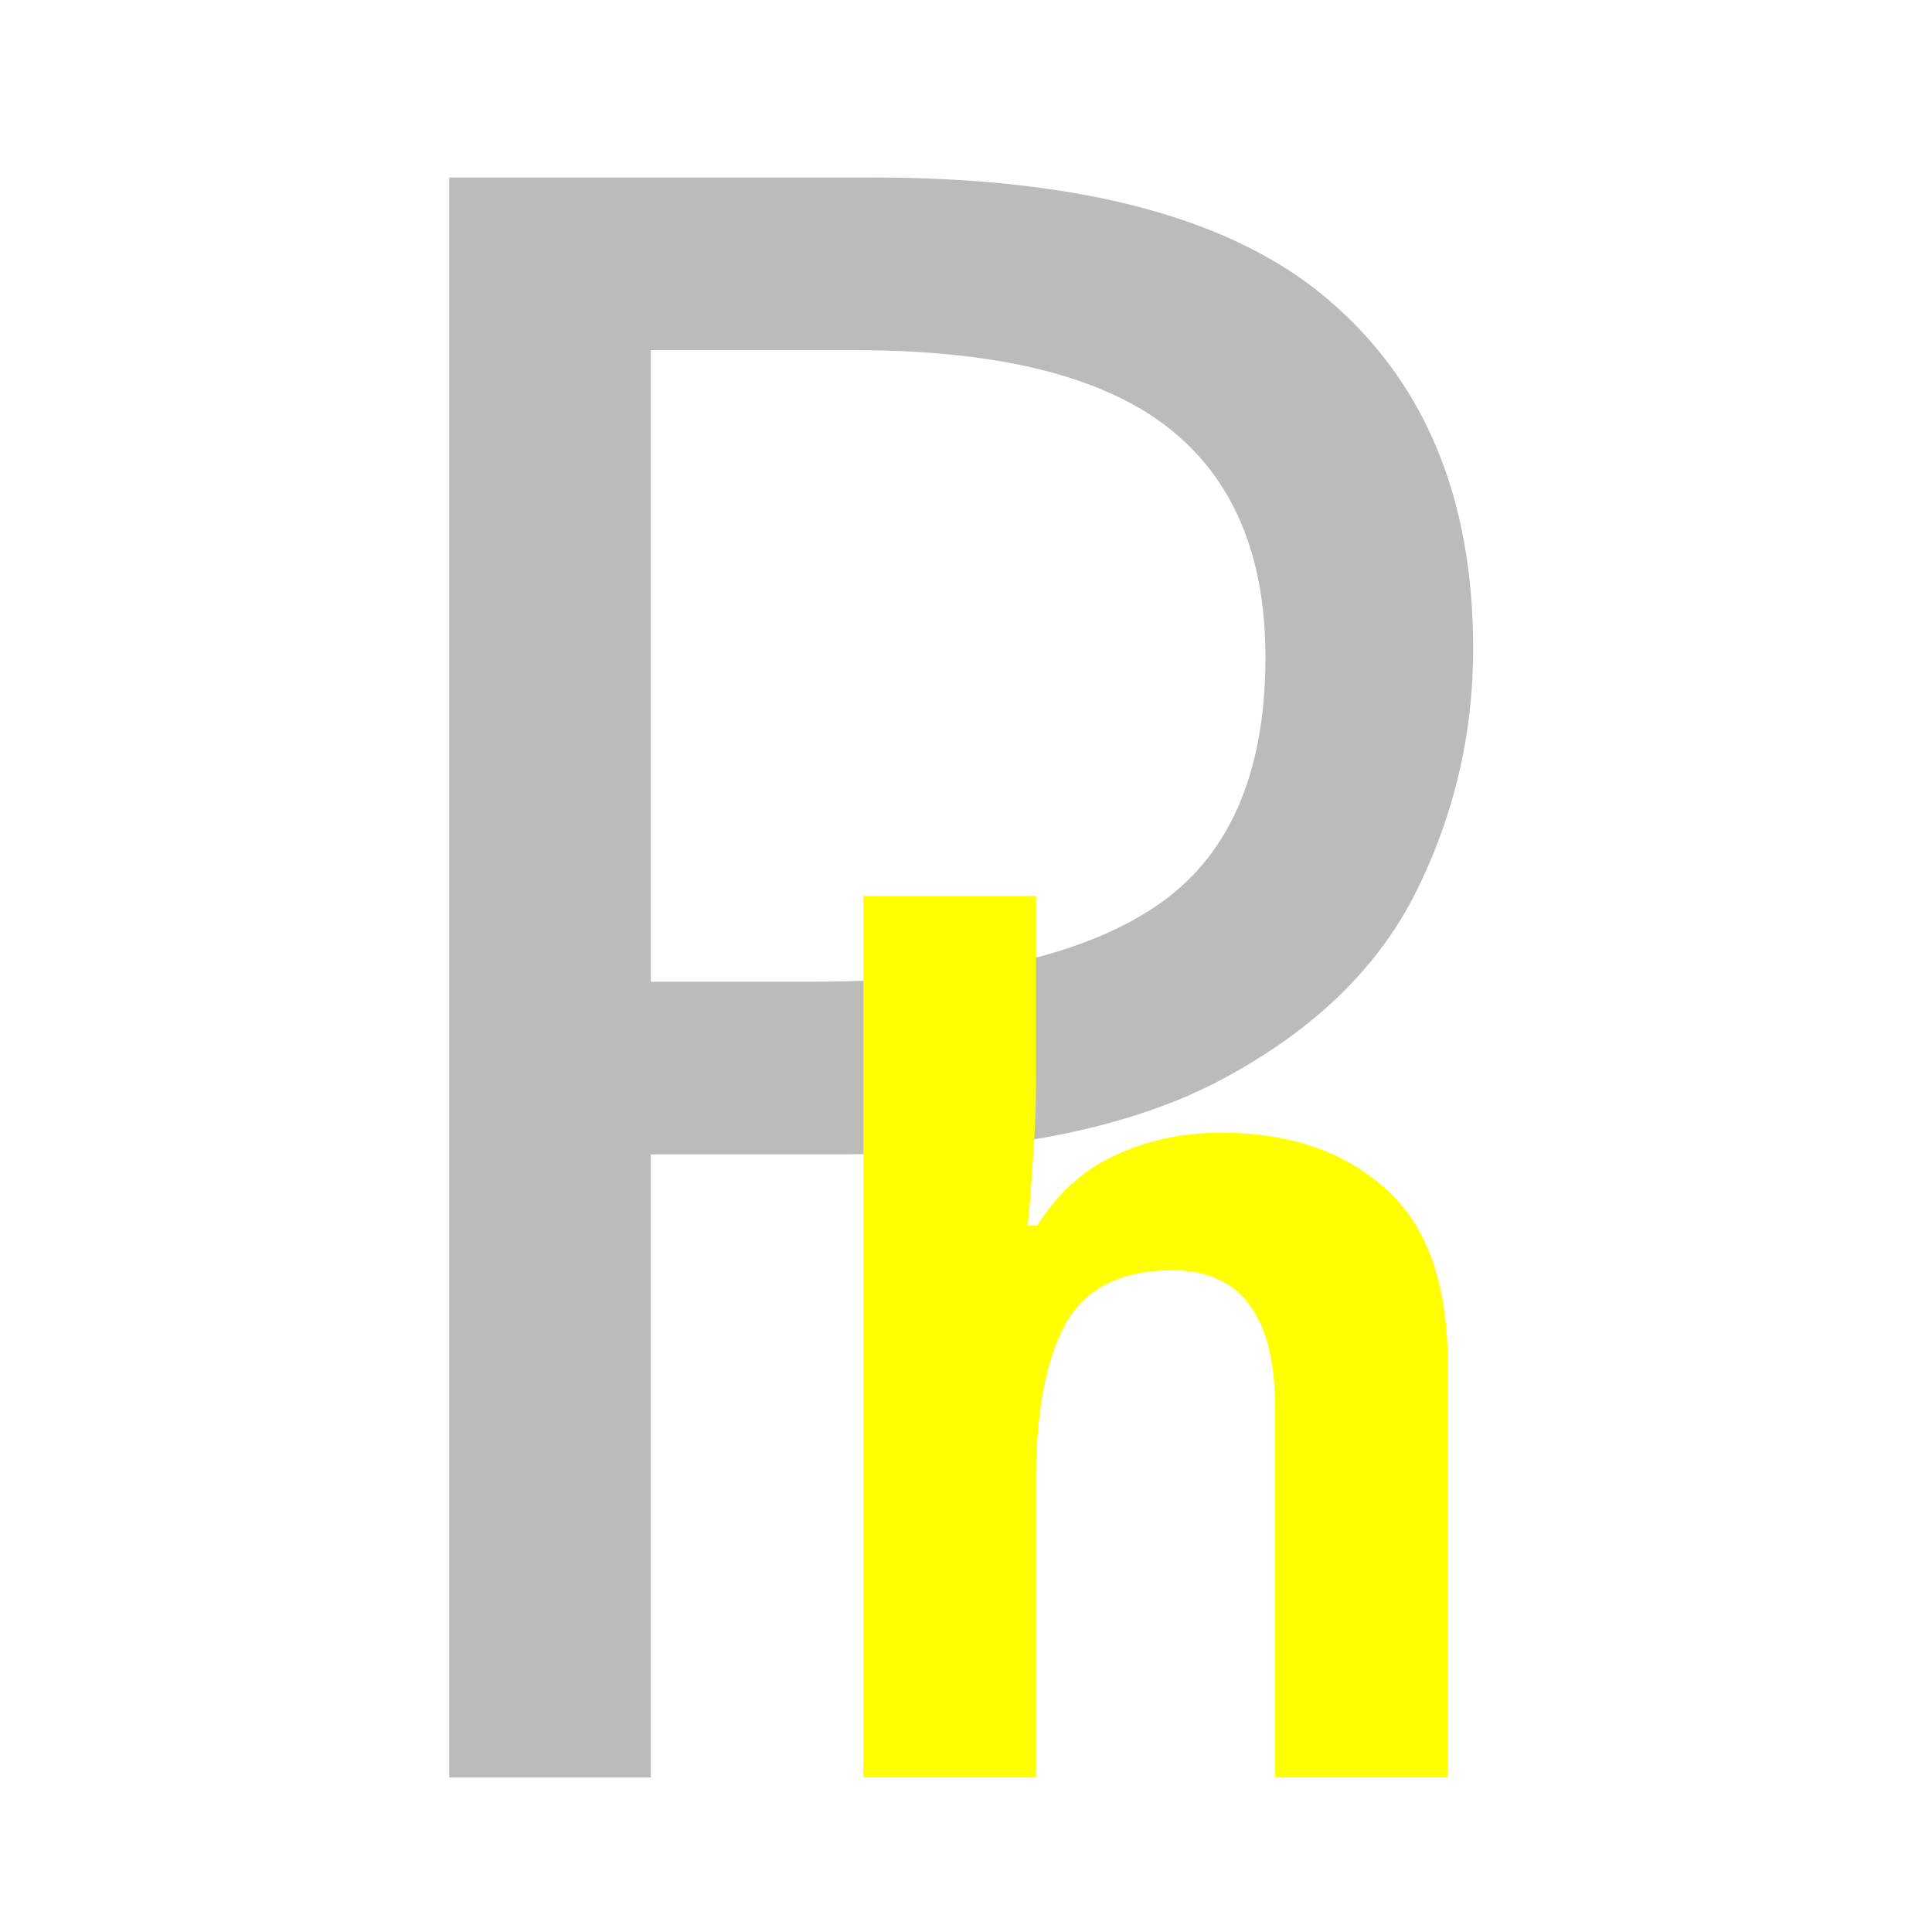
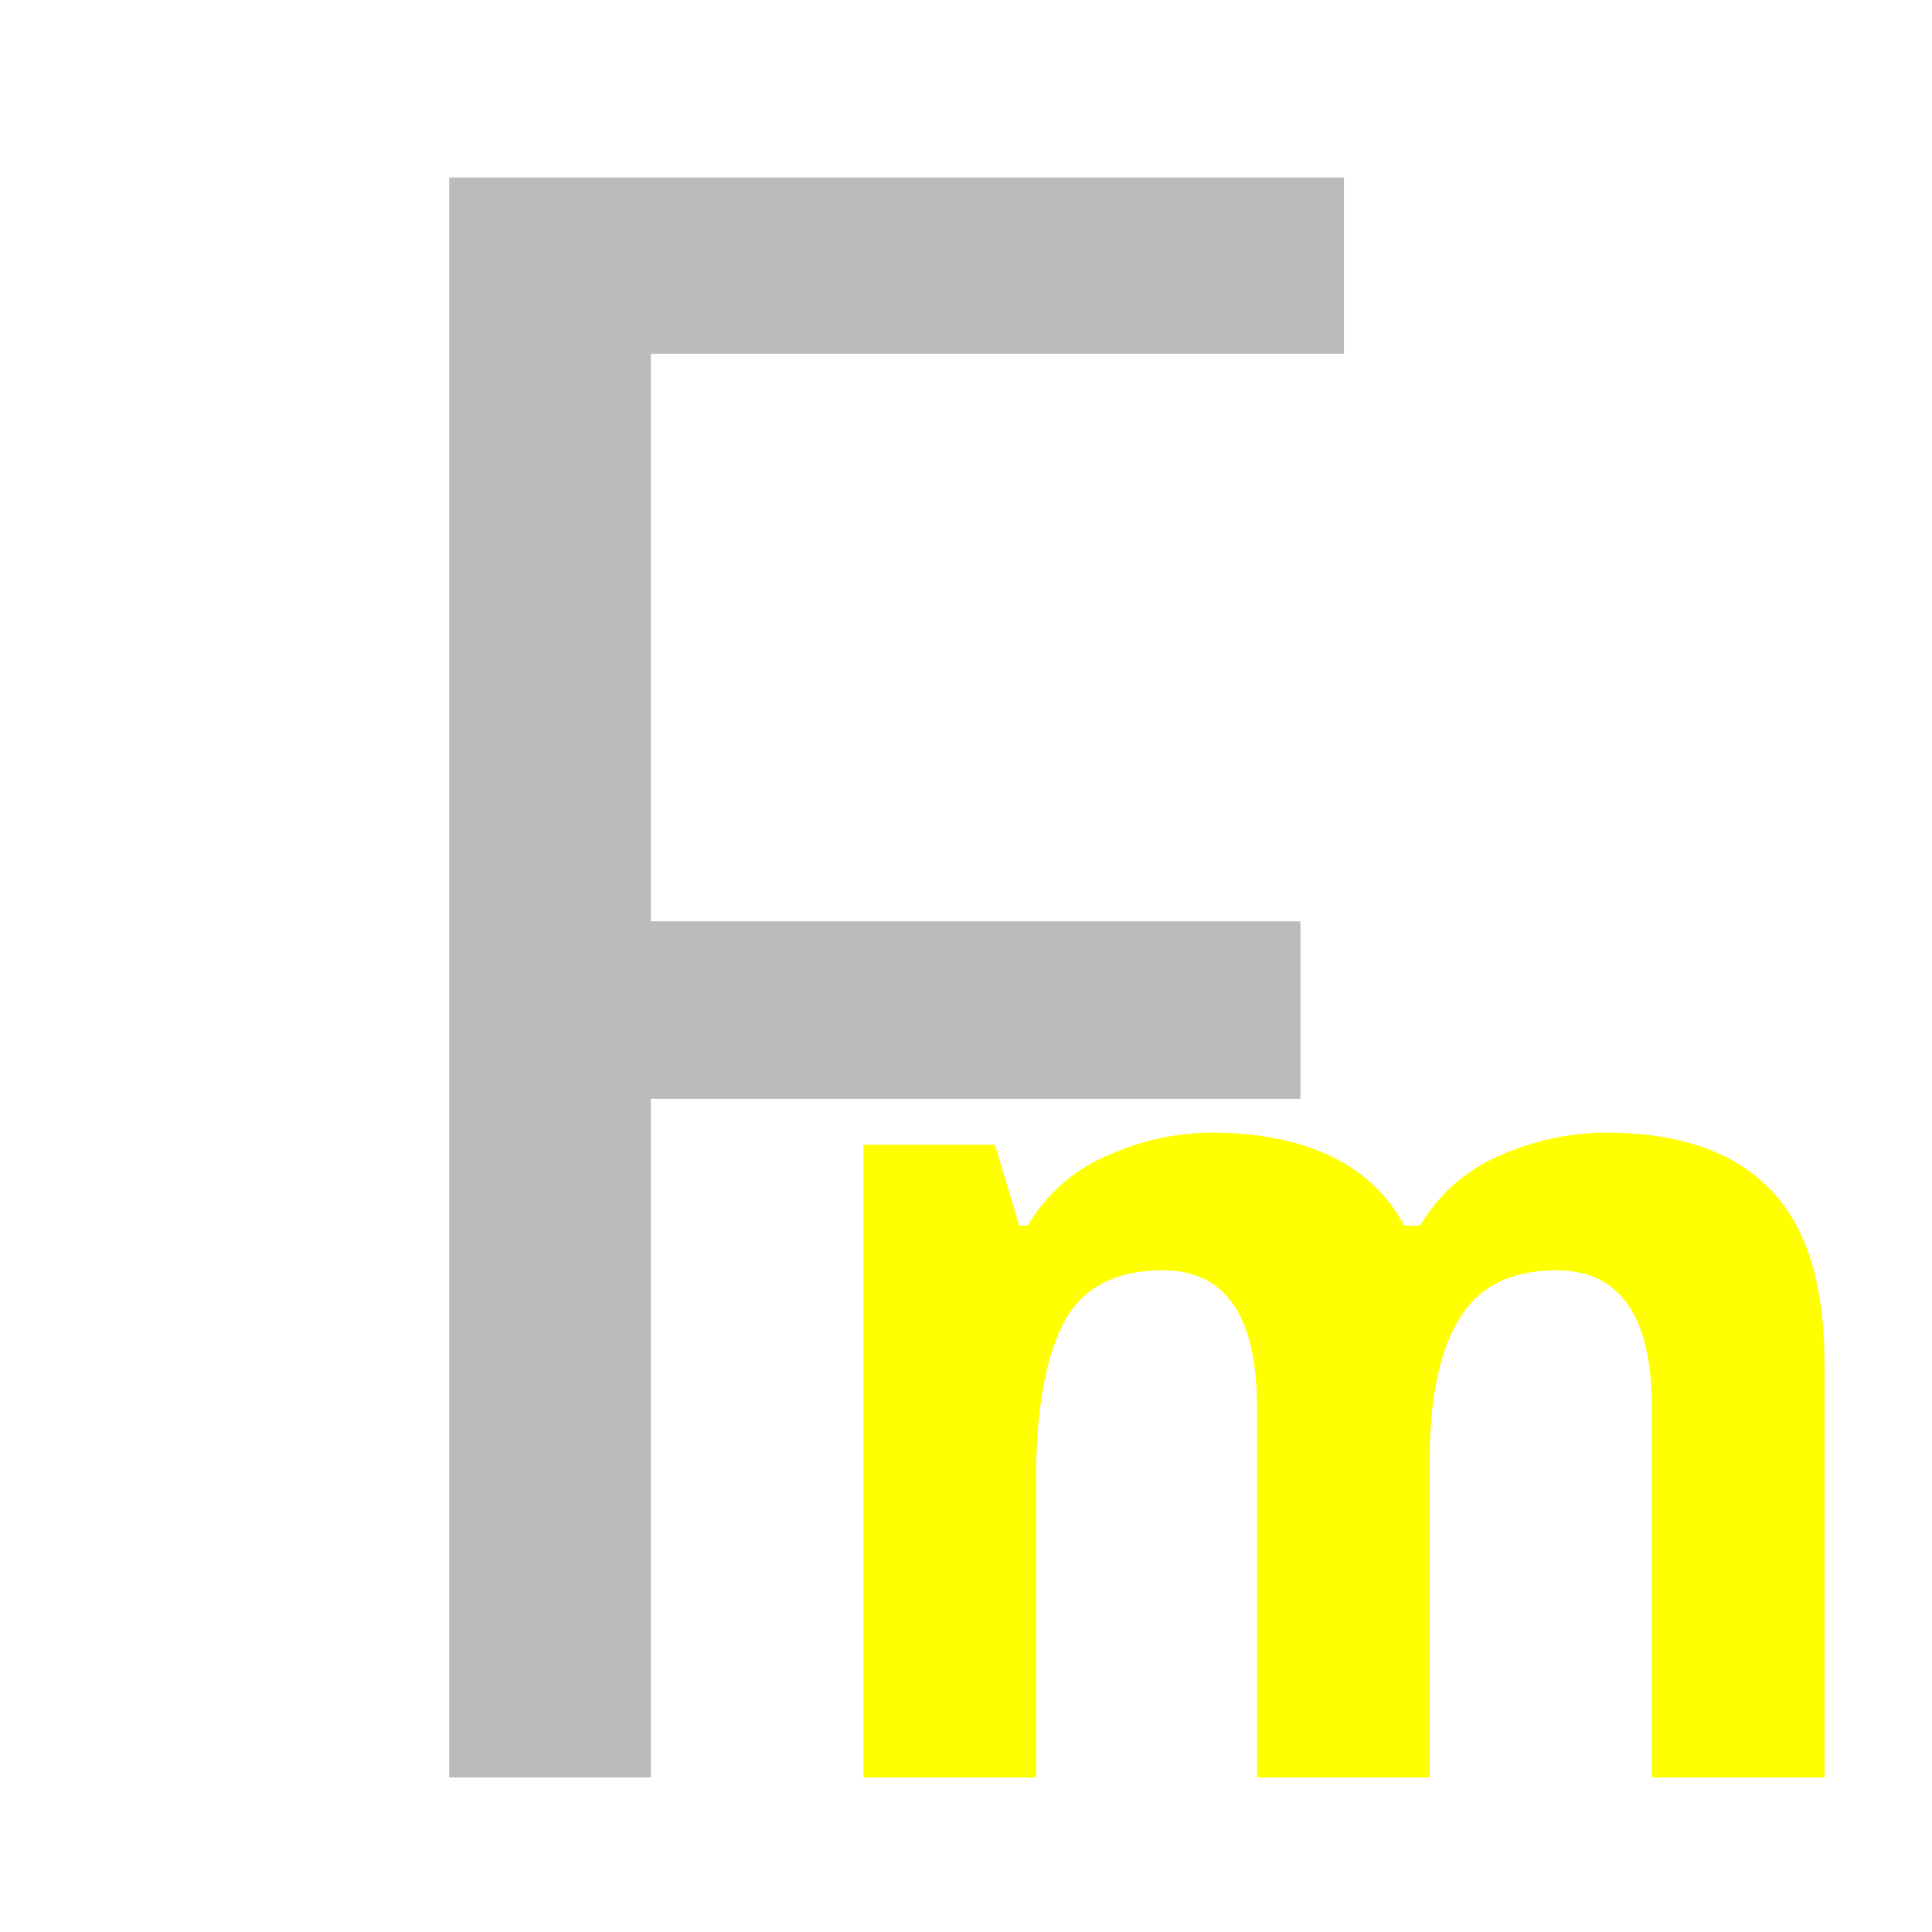
<svg xmlns="http://www.w3.org/2000/svg" version="1.0" width="25" height="25" viewBox="0 0 25 25" preserveAspectRatio="xMidYMid meet">
-   <text x="3" y="23" fill="#bbb" font-size="29" font-weight="200" font-family="'Mukta',sans-serif">P</text>
-   <text x="10" y="23" fill="yellow" font-size="15" font-weight="bold" font-family="'Mukta',sans-serif">h</text>
+   <text x="3" y="23" fill="#bbb" font-size="29" font-weight="200" font-family="'Mukta',sans-serif">F</text>
+   <text x="10" y="23" fill="yellow" font-size="15" font-weight="bold" font-family="'Mukta',sans-serif">m</text>
</svg>
